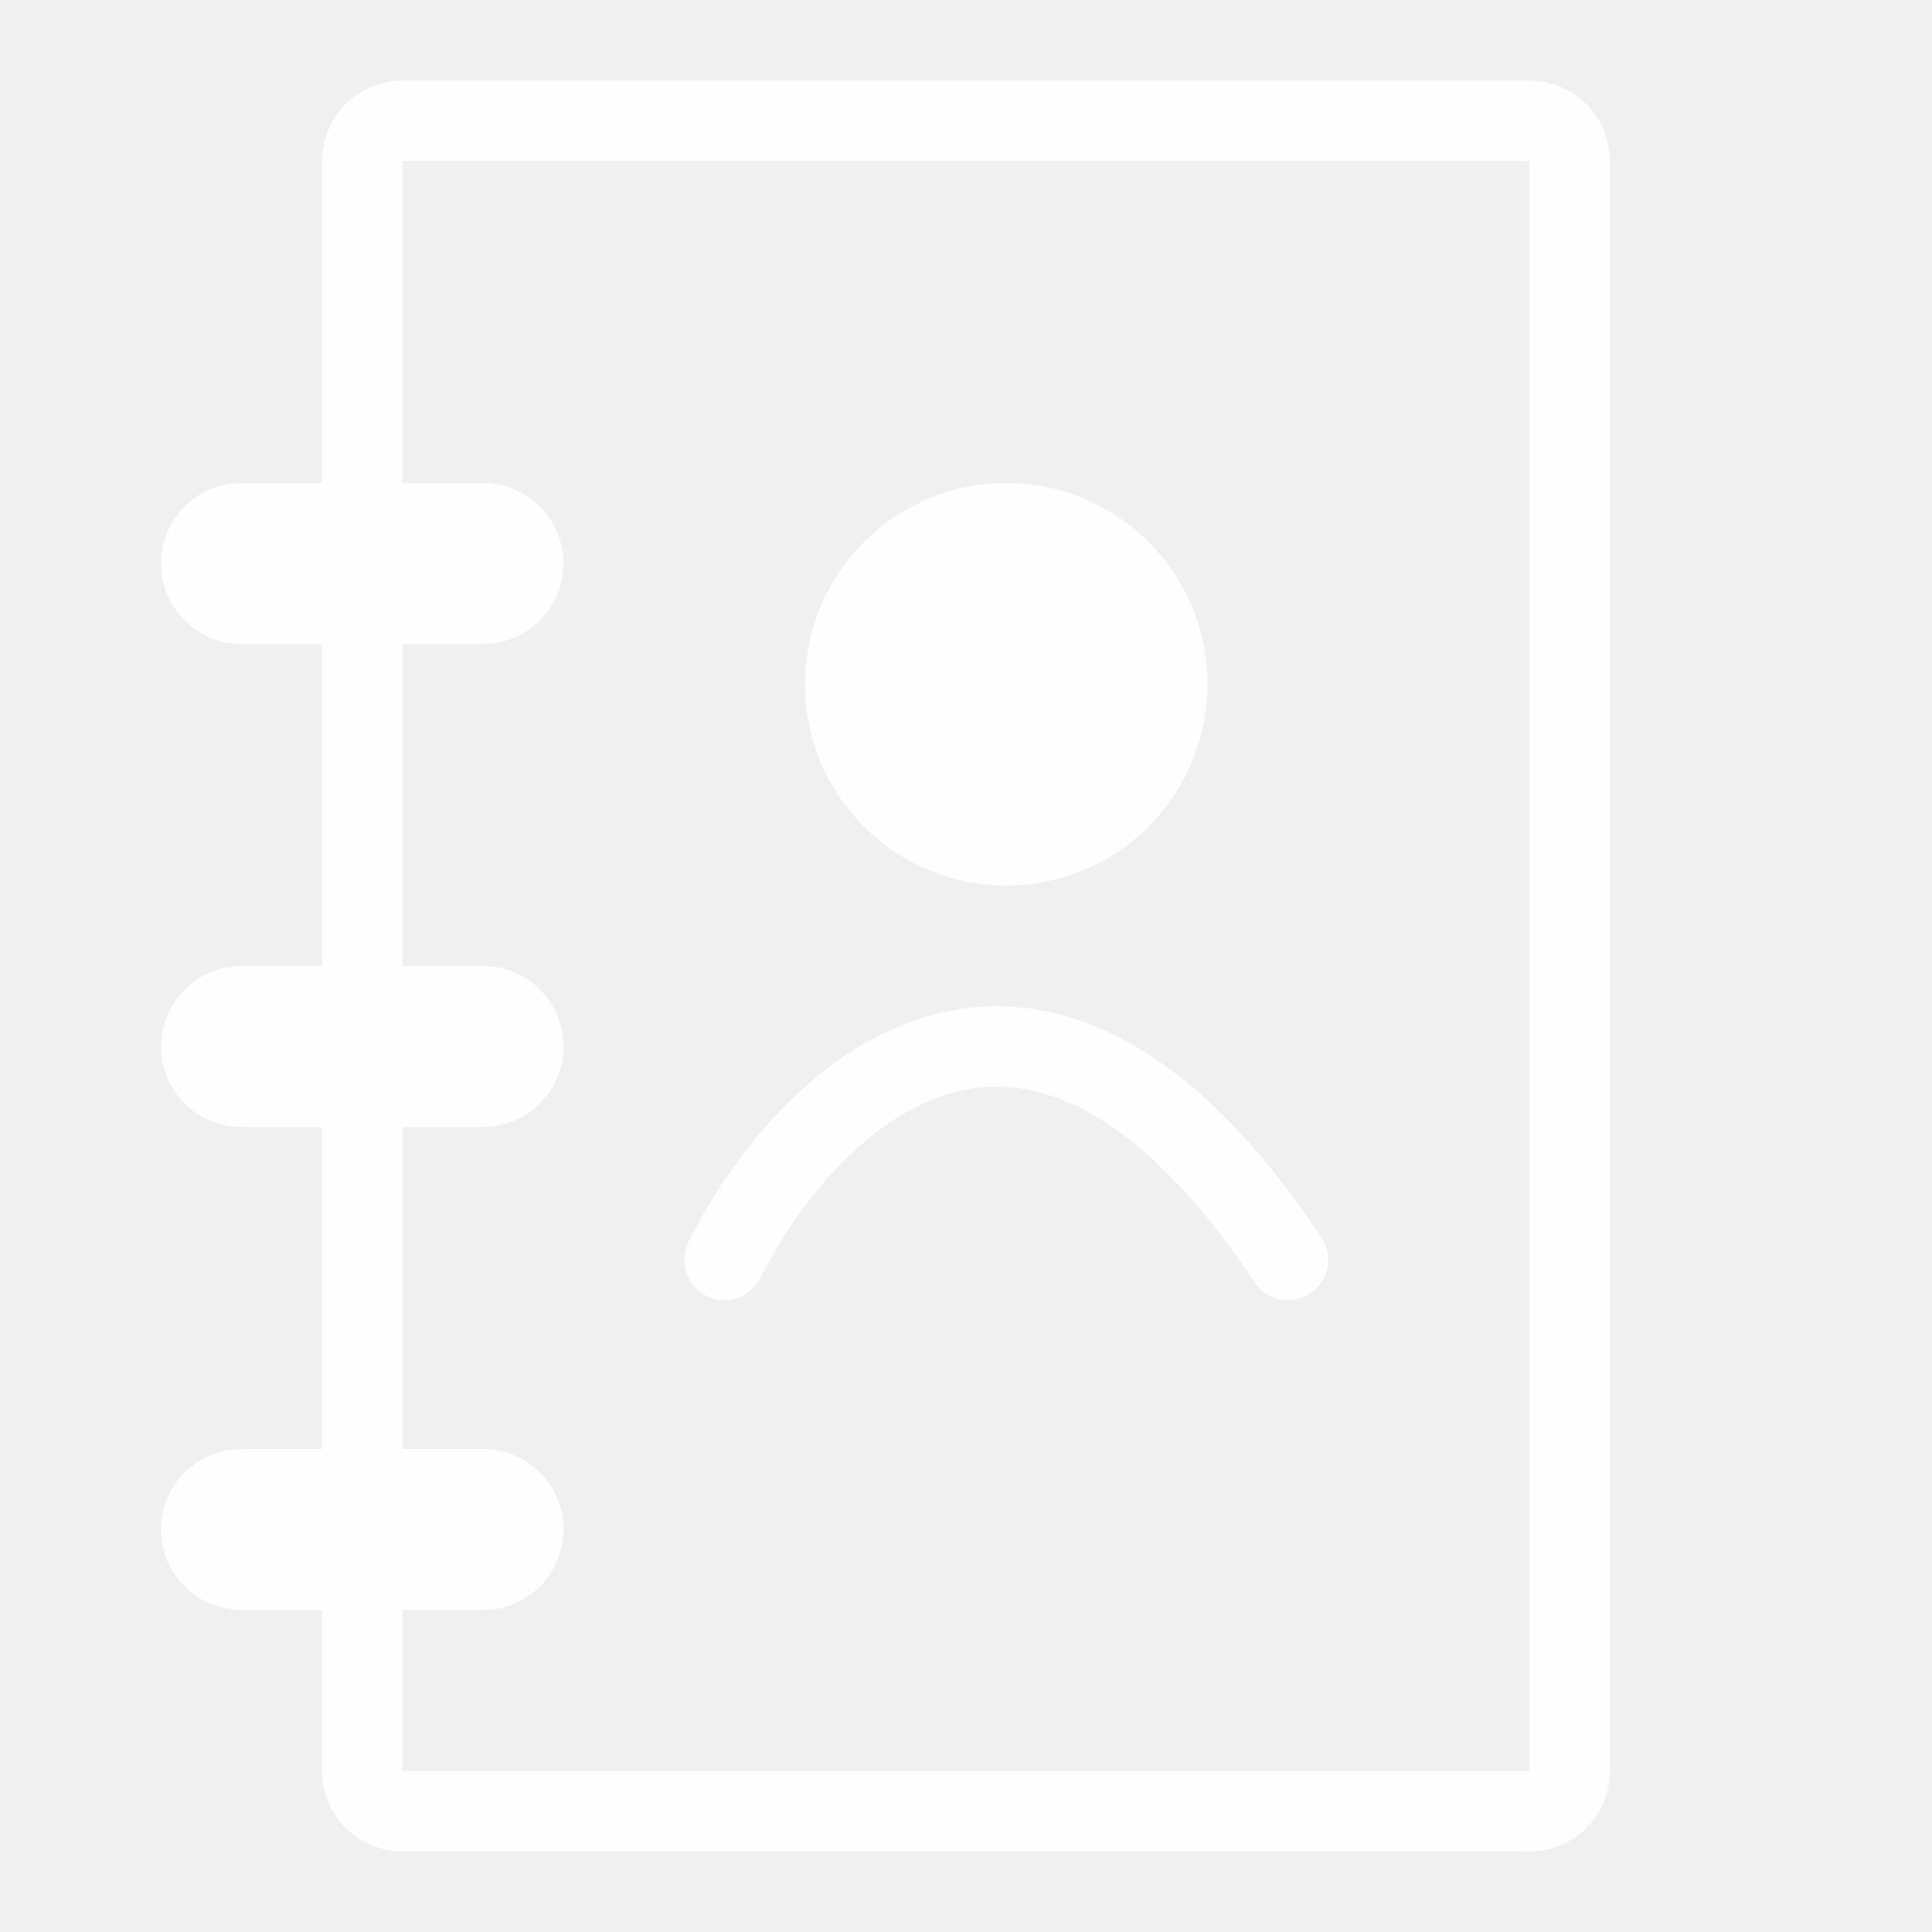
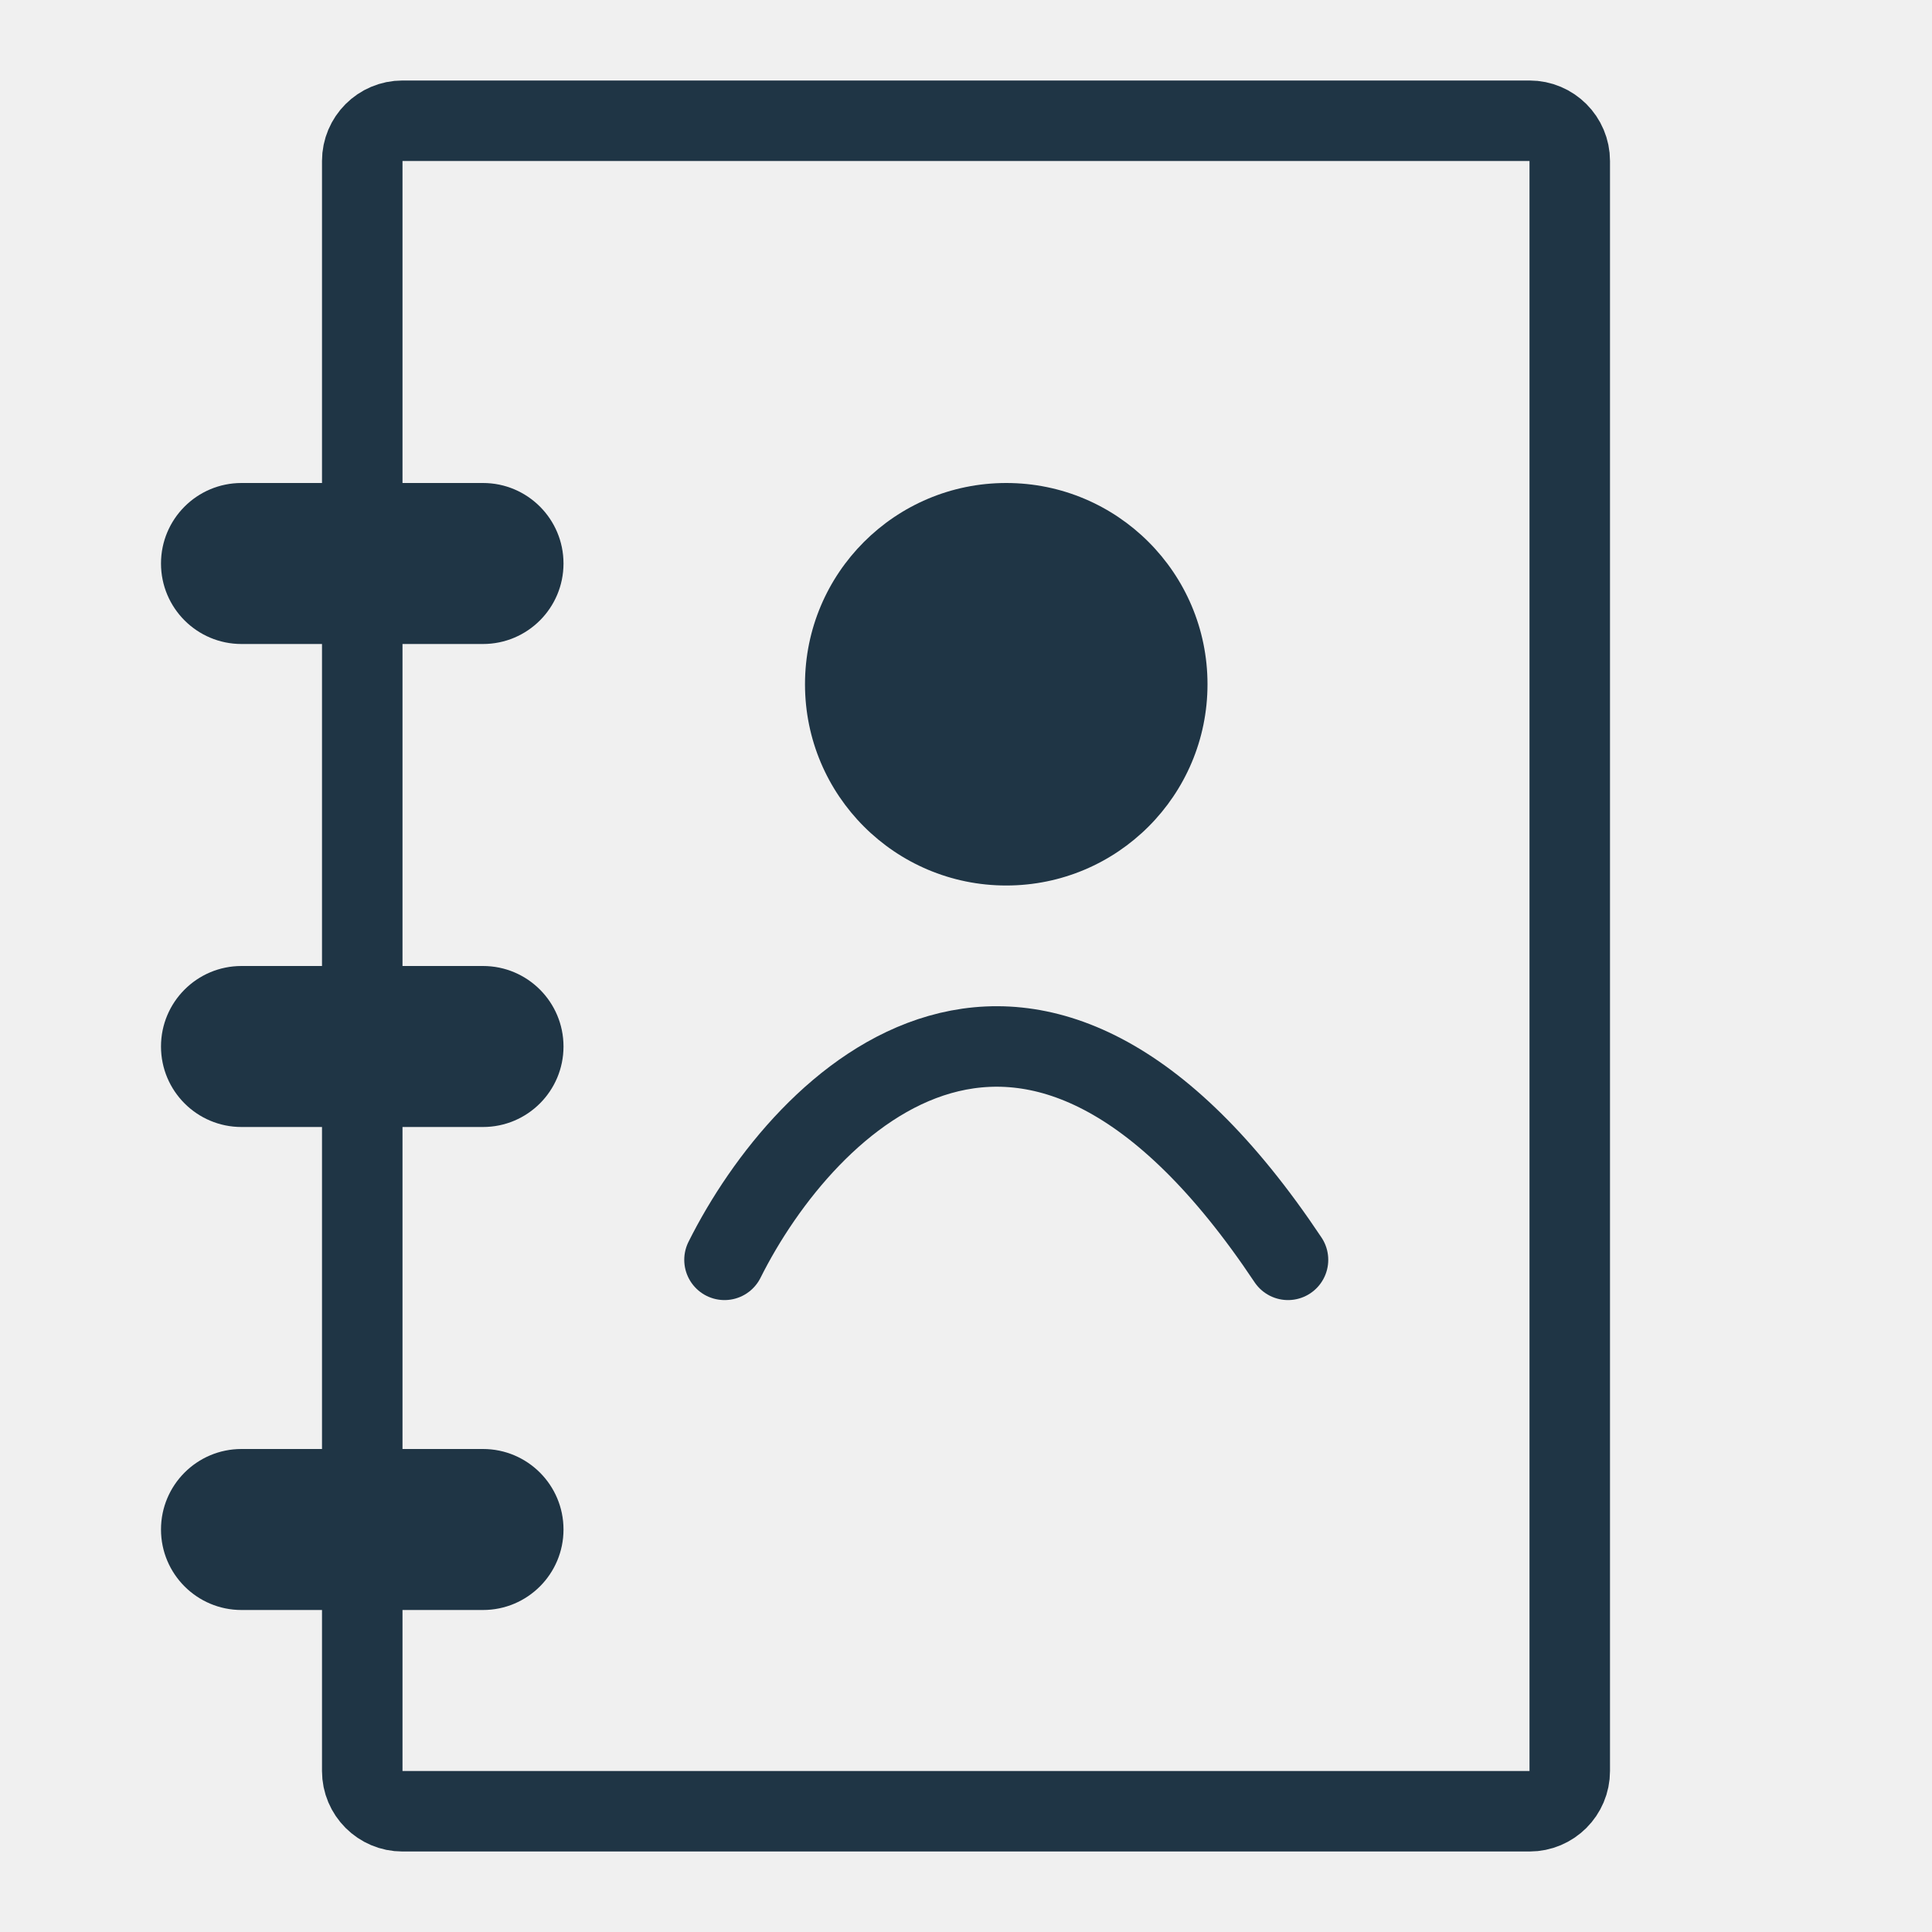
<svg xmlns="http://www.w3.org/2000/svg" width="24" height="24" viewBox="0 0 24 24" fill="none">
  <g opacity="0.9">
-     <rect x="4.5" y="1.5" width="15" height="21" rx="0.5" stroke="white" />
-     <rect x="2" y="6" width="5" height="2" rx="1" fill="white" />
-     <rect x="2" y="12" width="5" height="2" rx="1" fill="white" />
-     <rect x="2" y="18" width="5" height="2" rx="1" fill="white" />
-     <circle cx="12.5" cy="8.5" r="2.5" fill="white" />
-     <path d="M9 15.65C10 13.65 12.8 10.85 16 15.65" stroke="white" stroke-linecap="round" />
+     <rect x="4.5" y="1.5" width="15" height="21" rx="0.5" stroke="#082032" />
+     <rect x="2" y="6" width="5" height="2" rx="1" fill="#082032" />
+     <rect x="2" y="12" width="5" height="2" rx="1" fill="#082032" />
+     <rect x="2" y="18" width="5" height="2" rx="1" fill="#082032" />
+     <circle cx="12.5" cy="8.5" r="2.5" fill="#082032" />
+     <path d="M9 15.65C10 13.65 12.8 10.85 16 15.65" stroke="#082032" stroke-linecap="round" />
  </g>
</svg>
